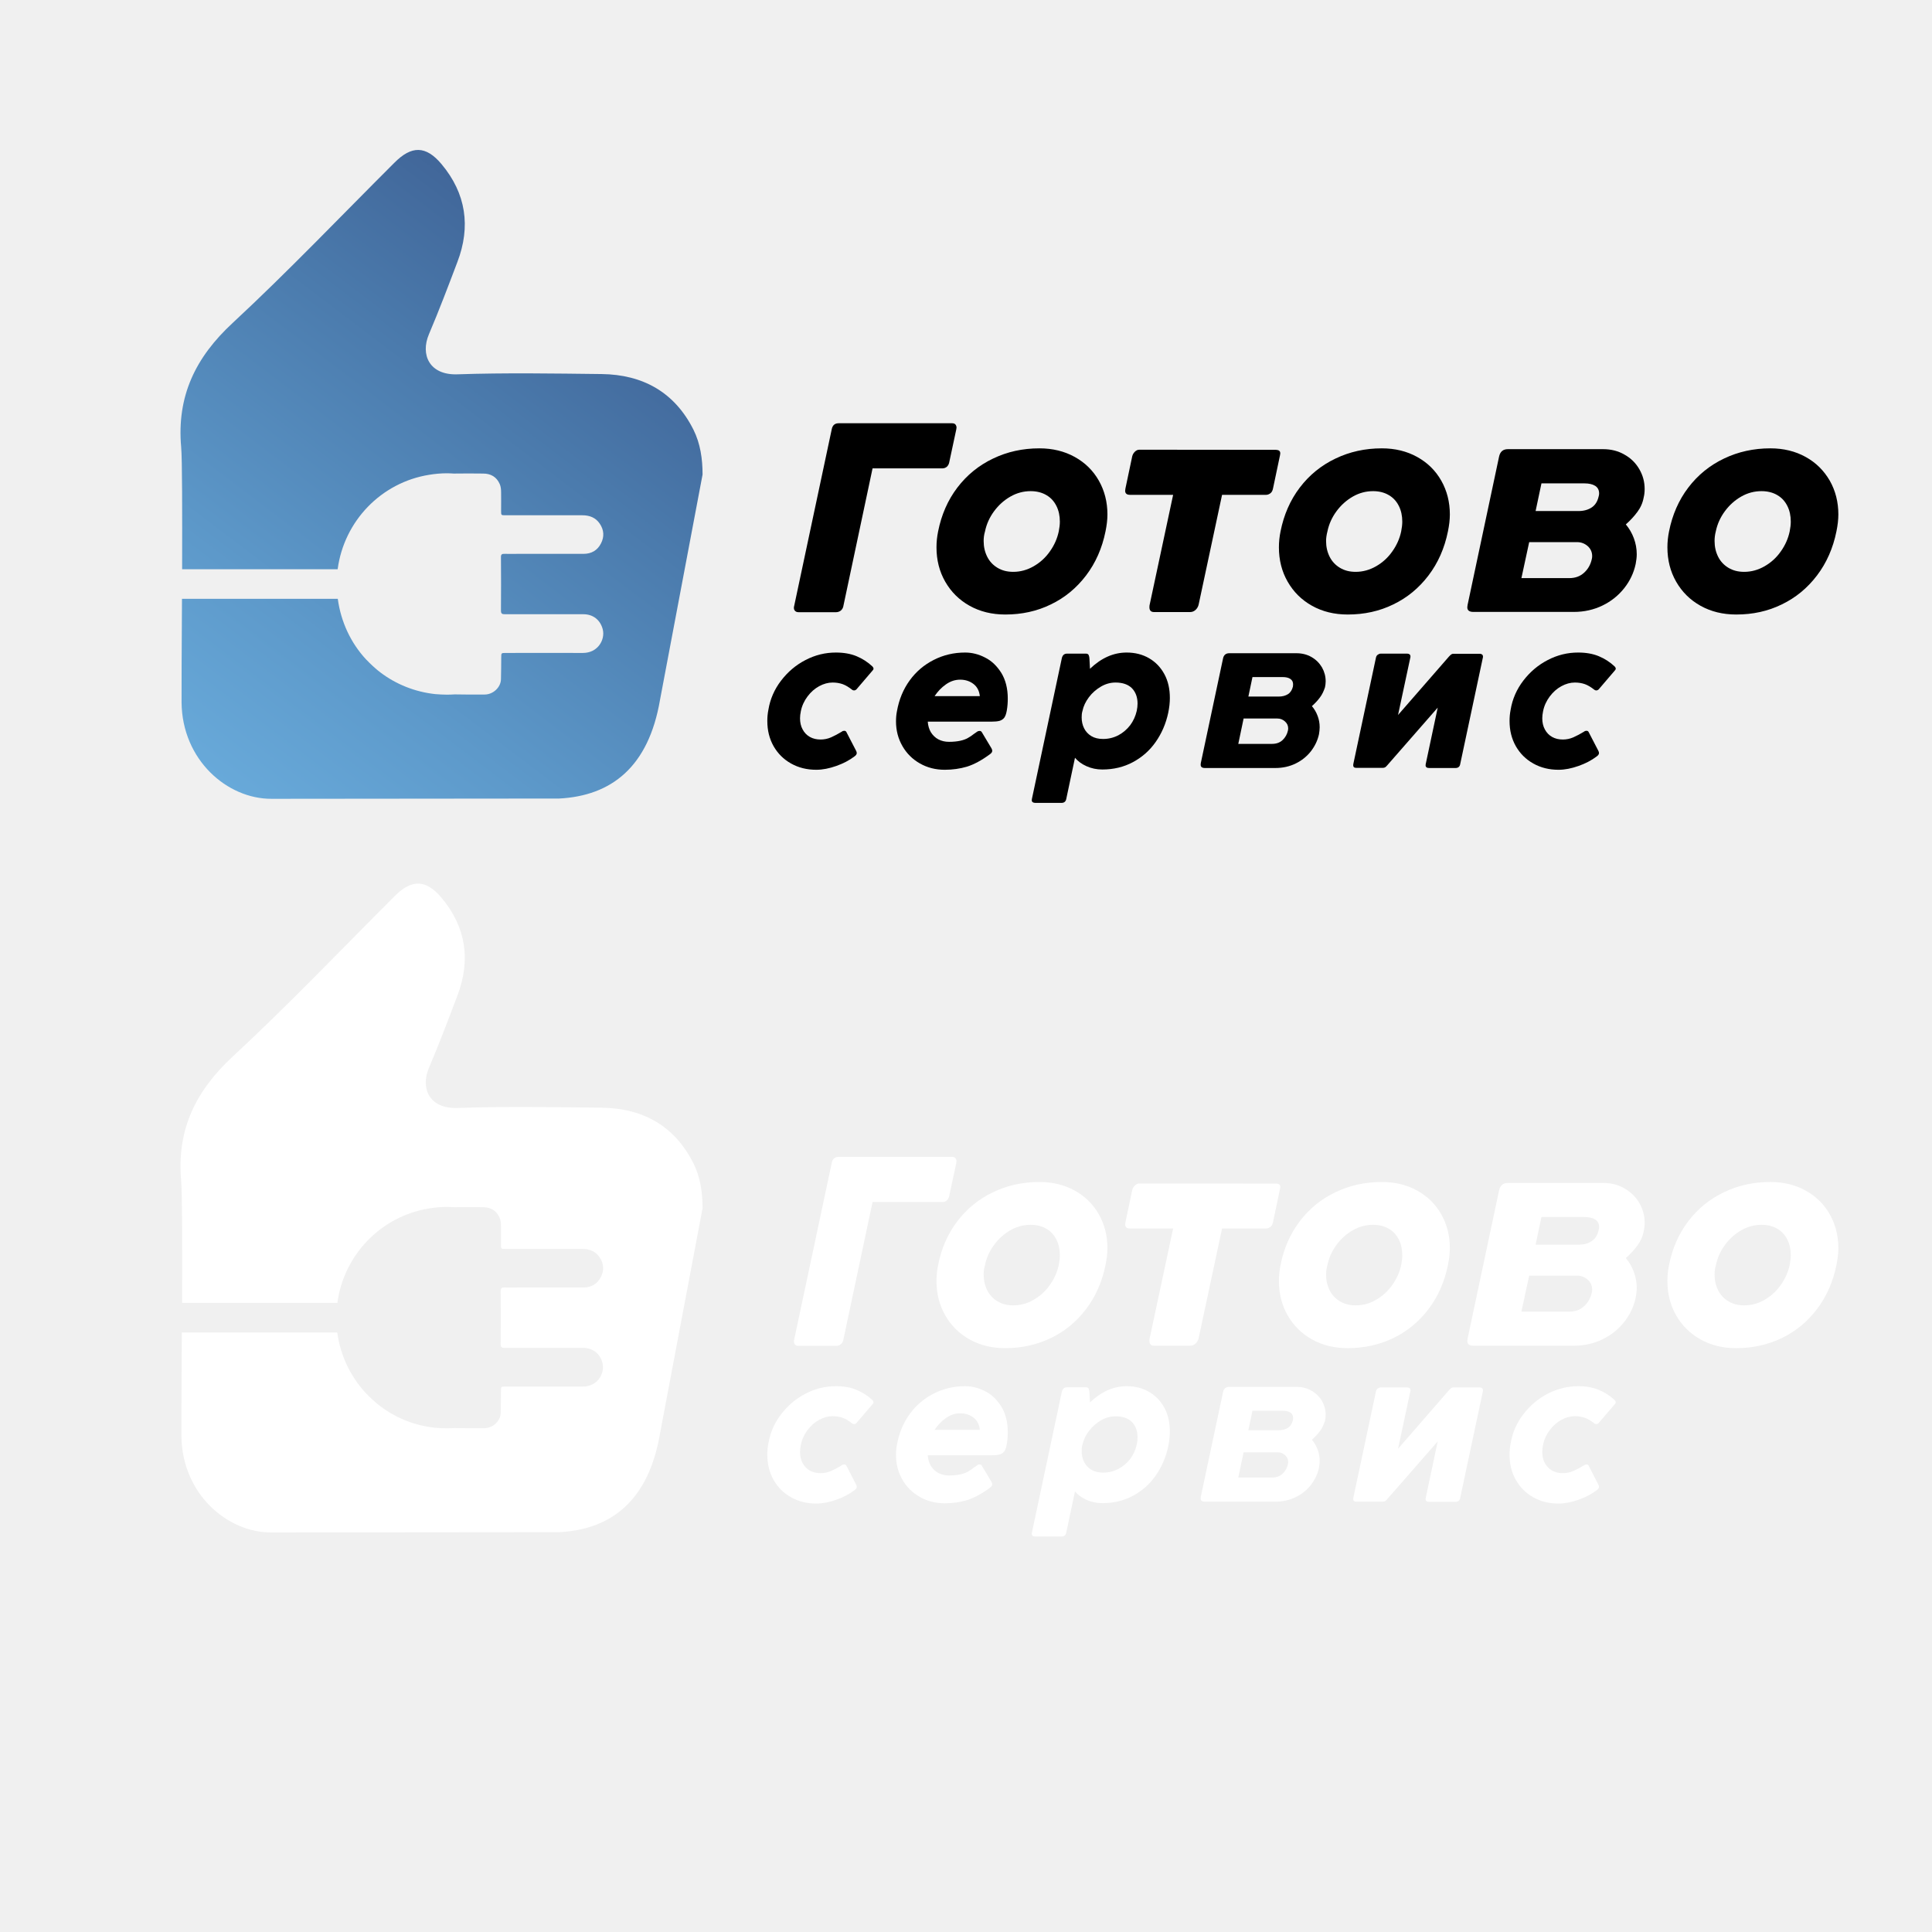
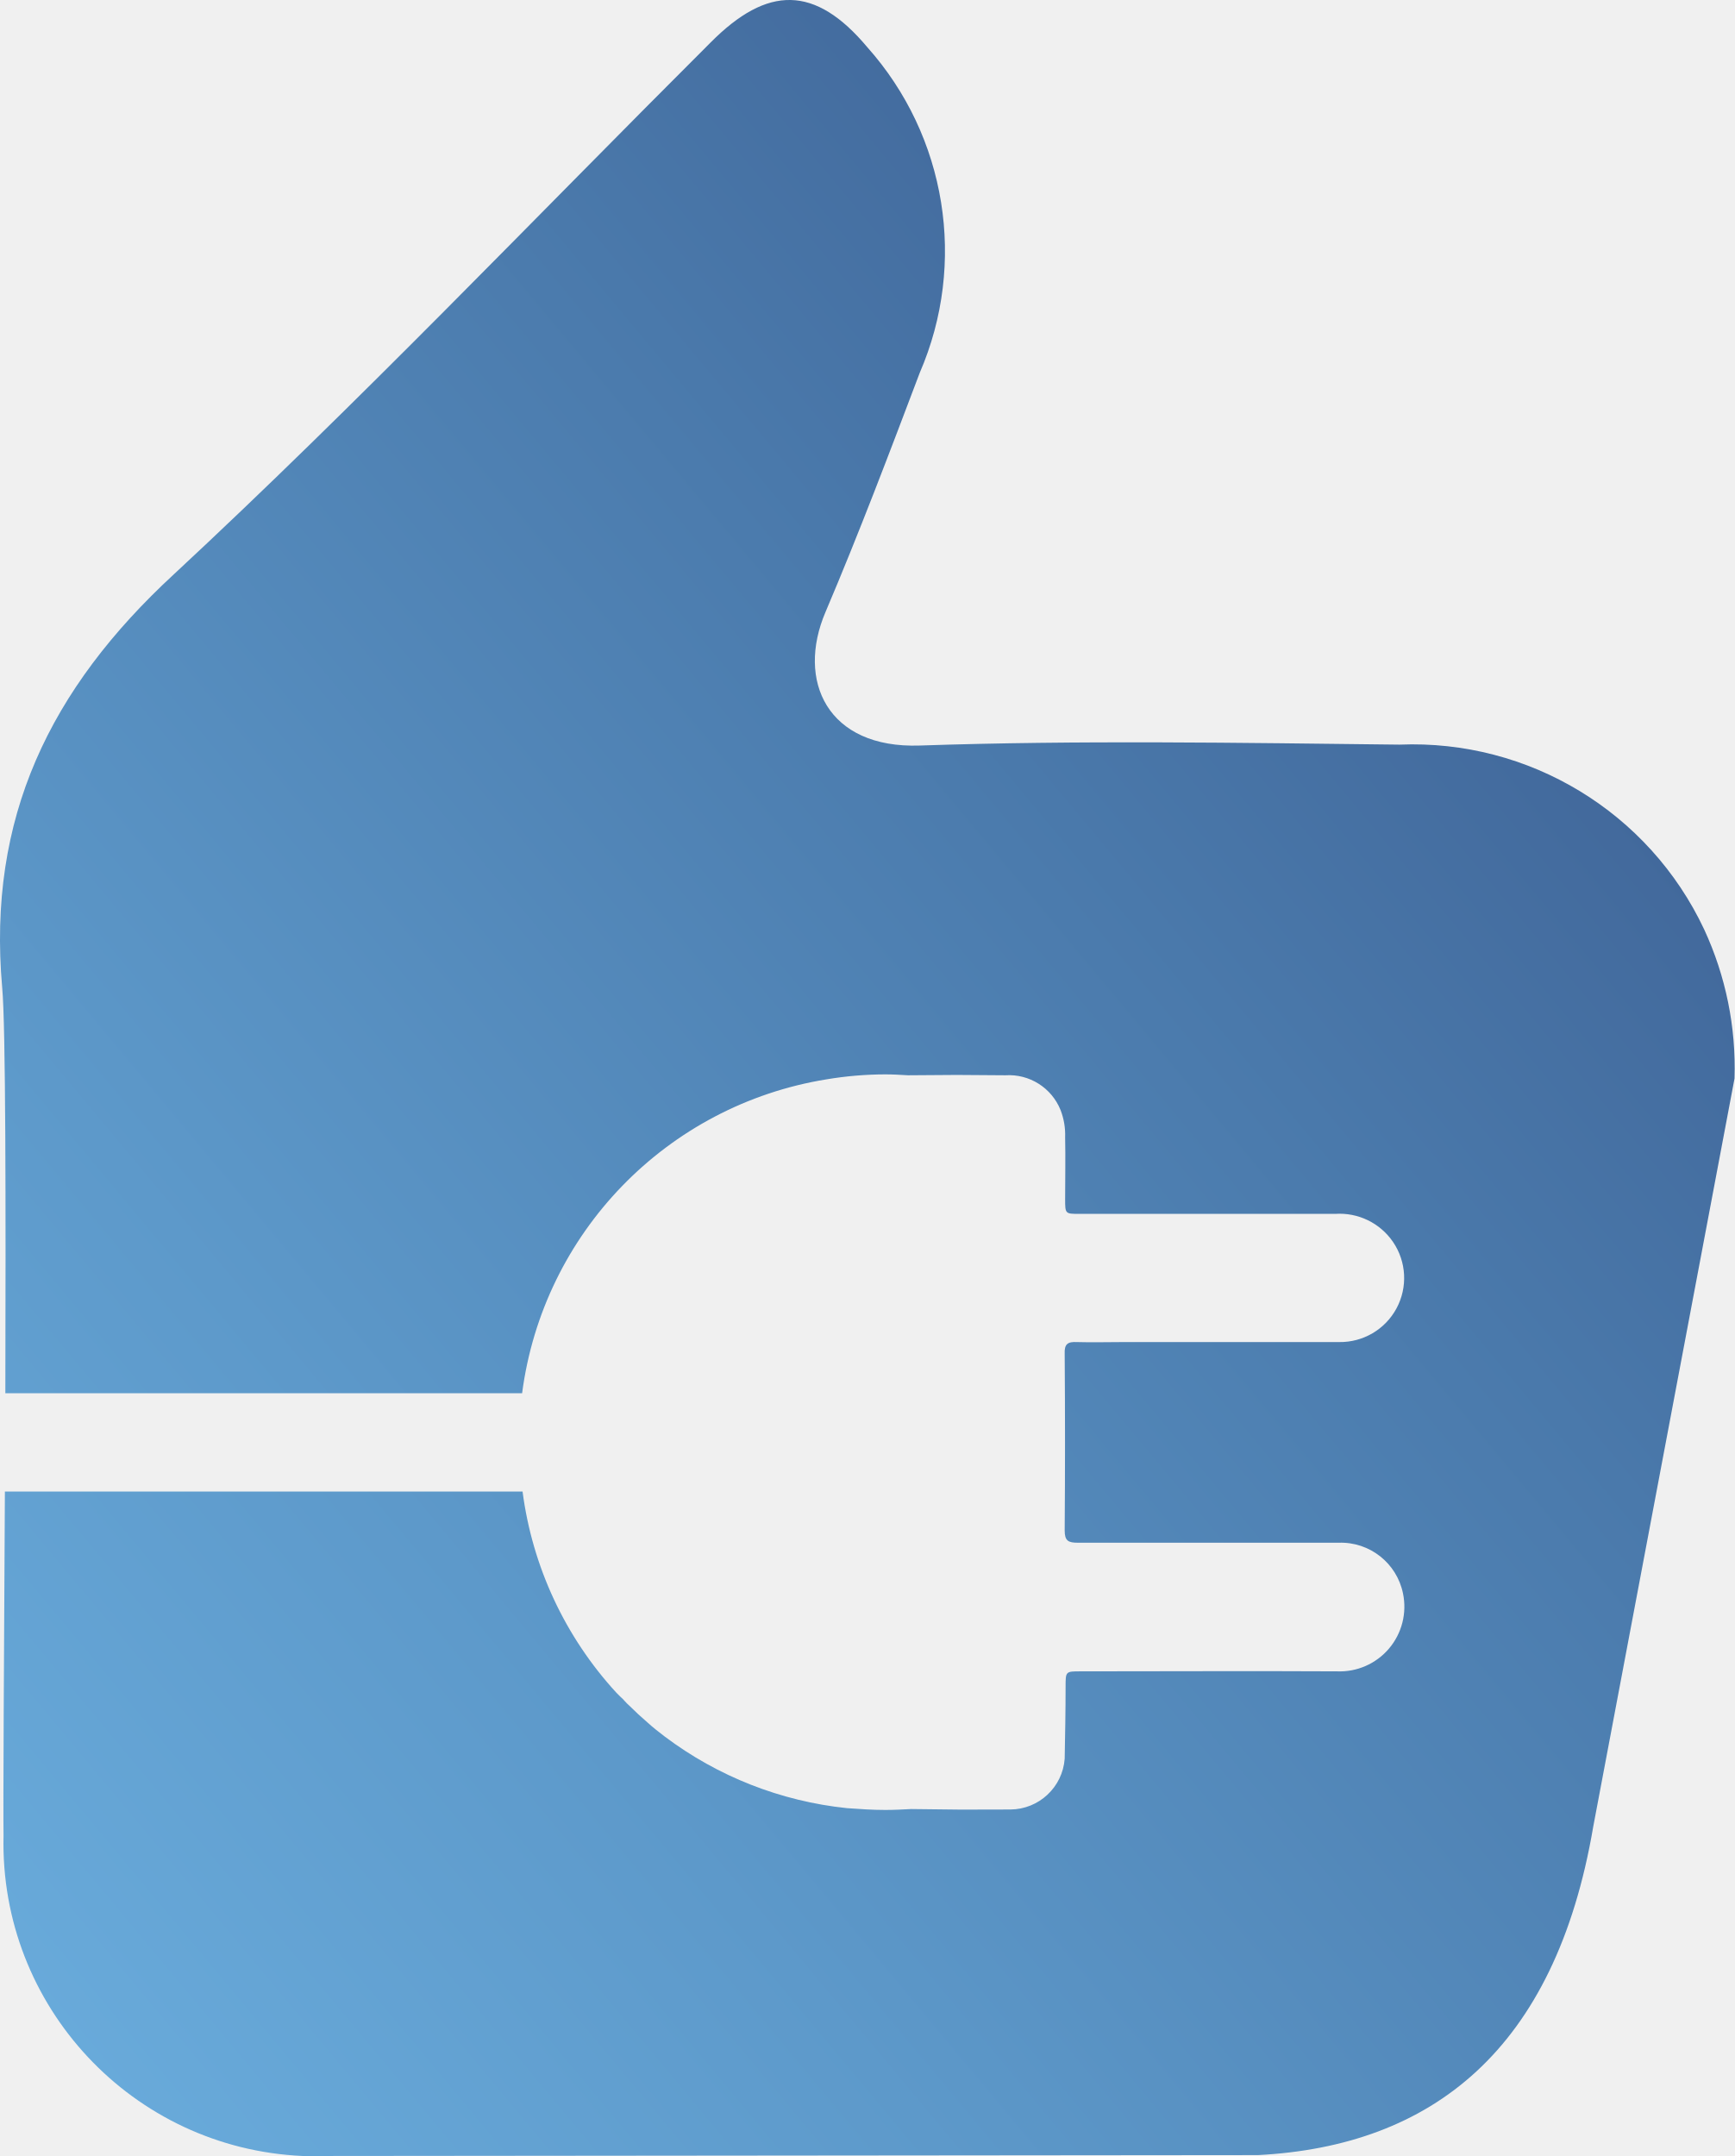
- <svg xmlns="http://www.w3.org/2000/svg" version="1.1" id="Layer_1" x="0px" y="0px" viewBox="0 0 141.73 141.73" style="enable-background:new 0 0 141.73 141.73;" xml:space="preserve">
-   <style type="text/css">
- 	.st0{fill:url(#SVGID_1_);}
- 	.st1{fill:#FFFFFF;}
- </style>
-   <g>
-     <g>
-       <path d="M61.86,44.5c-0.03,0.12-0.09,0.22-0.19,0.3c-0.1,0.07-0.21,0.11-0.33,0.11h-2.76c-0.11,0-0.19-0.03-0.25-0.09    c-0.06-0.06-0.09-0.13-0.09-0.22c0-0.05,0-0.08,0.01-0.1l2.77-13.03c0.06-0.28,0.23-0.42,0.5-0.42h8.32c0.12,0,0.2,0.03,0.25,0.09    c0.05,0.06,0.08,0.14,0.08,0.23c0,0.03-0.01,0.07-0.02,0.14l-0.52,2.43c-0.03,0.13-0.09,0.23-0.18,0.31    c-0.09,0.07-0.2,0.11-0.32,0.11h-5.12L61.86,44.5z" />
-       <path d="M70.23,35.77c0.7-0.92,1.57-1.63,2.62-2.13c1.04-0.5,2.17-0.75,3.4-0.75c0.97,0,1.83,0.21,2.59,0.63    c0.76,0.42,1.35,1,1.77,1.74s0.63,1.57,0.63,2.48c0,0.39-0.05,0.8-0.14,1.24c-0.25,1.24-0.73,2.32-1.43,3.24    c-0.7,0.92-1.56,1.63-2.58,2.12c-1.02,0.5-2.14,0.74-3.34,0.74c-0.98,0-1.85-0.21-2.62-0.64c-0.77-0.43-1.36-1.02-1.79-1.77    s-0.64-1.59-0.64-2.52c0-0.39,0.04-0.78,0.12-1.17C69.06,37.77,69.53,36.69,70.23,35.77z M72.16,39.69c0,0.43,0.09,0.81,0.26,1.15    c0.17,0.34,0.42,0.61,0.75,0.81c0.33,0.2,0.71,0.3,1.16,0.3c0.53,0,1.03-0.14,1.5-0.41c0.47-0.27,0.87-0.63,1.19-1.09    c0.32-0.45,0.54-0.94,0.65-1.47c0.05-0.26,0.08-0.49,0.08-0.71c0-0.43-0.08-0.81-0.25-1.15s-0.41-0.61-0.74-0.8    c-0.32-0.19-0.71-0.29-1.15-0.29c-0.52,0-1.02,0.13-1.49,0.4c-0.47,0.27-0.87,0.63-1.2,1.08c-0.33,0.45-0.55,0.94-0.66,1.47    C72.18,39.25,72.16,39.48,72.16,39.69z" />
-       <path d="M93.92,33.26c0,0.03-0.01,0.07-0.02,0.14l-0.51,2.42c-0.03,0.17-0.1,0.3-0.2,0.37c-0.1,0.07-0.2,0.11-0.3,0.11h-3.24    l-1.71,8.01c-0.03,0.17-0.11,0.31-0.22,0.42c-0.12,0.11-0.25,0.17-0.41,0.17h-2.65c-0.23,0-0.34-0.12-0.34-0.36    c0-0.09,0.01-0.17,0.03-0.23l1.71-8.01h-3.17c-0.23,0-0.35-0.1-0.35-0.3c0-0.03,0.01-0.08,0.02-0.16l0.5-2.37    c0.03-0.12,0.09-0.23,0.19-0.33c0.1-0.1,0.21-0.15,0.33-0.15l10.04,0.01C93.82,33.01,93.92,33.09,93.92,33.26z" />
-       <path d="M95.35,35.77c0.7-0.92,1.57-1.63,2.62-2.13c1.04-0.5,2.17-0.75,3.4-0.75c0.97,0,1.83,0.21,2.59,0.63    c0.76,0.42,1.35,1,1.77,1.74s0.63,1.57,0.63,2.48c0,0.39-0.05,0.8-0.14,1.24c-0.25,1.24-0.73,2.32-1.43,3.24    c-0.7,0.92-1.56,1.63-2.58,2.12c-1.02,0.5-2.14,0.74-3.34,0.74c-0.98,0-1.85-0.21-2.62-0.64c-0.77-0.43-1.36-1.02-1.79-1.77    s-0.64-1.59-0.64-2.52c0-0.39,0.04-0.78,0.12-1.17C94.18,37.77,94.65,36.69,95.35,35.77z M97.28,39.69c0,0.43,0.09,0.81,0.26,1.15    c0.17,0.34,0.42,0.61,0.75,0.81c0.33,0.2,0.71,0.3,1.16,0.3c0.53,0,1.03-0.14,1.5-0.41c0.47-0.27,0.87-0.63,1.19-1.09    c0.32-0.45,0.54-0.94,0.65-1.47c0.05-0.26,0.08-0.49,0.08-0.71c0-0.43-0.08-0.81-0.25-1.15s-0.41-0.61-0.74-0.8    c-0.32-0.19-0.71-0.29-1.15-0.29c-0.52,0-1.02,0.13-1.49,0.4c-0.47,0.27-0.87,0.63-1.2,1.08c-0.33,0.45-0.55,0.94-0.66,1.47    C97.31,39.25,97.28,39.48,97.28,39.69z" />
-       <path d="M120.12,37.55c-0.23,0.31-0.51,0.62-0.85,0.92c0.25,0.3,0.45,0.64,0.59,1.02c0.14,0.38,0.21,0.77,0.21,1.17    c0,0.22-0.03,0.46-0.08,0.72c-0.14,0.65-0.42,1.24-0.84,1.77c-0.42,0.53-0.95,0.96-1.59,1.27c-0.64,0.31-1.34,0.47-2.11,0.47    h-7.36c-0.3,0-0.45-0.11-0.45-0.34c0-0.03,0.01-0.09,0.02-0.17l2.31-10.88c0.08-0.37,0.29-0.55,0.65-0.55h6.98    c0.58,0,1.11,0.13,1.57,0.4c0.47,0.26,0.83,0.62,1.09,1.07c0.26,0.45,0.39,0.93,0.39,1.45c0,0.21-0.02,0.42-0.07,0.62    C120.51,36.89,120.35,37.24,120.12,37.55z M111.61,42.41h3.51c0.44,0,0.8-0.13,1.09-0.4c0.29-0.26,0.47-0.59,0.56-0.98    c0.02-0.08,0.03-0.15,0.03-0.23c0-0.3-0.11-0.54-0.33-0.74c-0.22-0.19-0.48-0.29-0.78-0.29h-3.51L111.61,42.41z M117.31,36.2    c0-0.25-0.1-0.44-0.29-0.56c-0.19-0.12-0.46-0.18-0.79-0.18h-3.15l-0.43,2.03h3.14c0.39,0,0.71-0.09,0.97-0.26    c0.26-0.17,0.43-0.44,0.51-0.79C117.3,36.35,117.31,36.27,117.31,36.2z" />
-       <path d="M123.85,35.77c0.7-0.92,1.57-1.63,2.62-2.13c1.04-0.5,2.18-0.75,3.4-0.75c0.97,0,1.83,0.21,2.59,0.63    c0.76,0.42,1.34,1,1.77,1.74c0.42,0.74,0.63,1.57,0.63,2.48c0,0.39-0.05,0.8-0.14,1.24c-0.25,1.24-0.73,2.32-1.43,3.24    c-0.7,0.92-1.56,1.63-2.58,2.12c-1.02,0.5-2.13,0.74-3.34,0.74c-0.98,0-1.85-0.21-2.62-0.64c-0.77-0.43-1.36-1.02-1.79-1.77    s-0.64-1.59-0.64-2.52c0-0.39,0.04-0.78,0.12-1.17C122.68,37.77,123.15,36.69,123.85,35.77z M125.78,39.69    c0,0.43,0.09,0.81,0.26,1.15c0.17,0.34,0.42,0.61,0.75,0.81s0.71,0.3,1.16,0.3c0.53,0,1.03-0.14,1.5-0.41    c0.47-0.27,0.87-0.63,1.19-1.09c0.32-0.45,0.54-0.94,0.65-1.47c0.05-0.26,0.08-0.49,0.08-0.71c0-0.43-0.08-0.81-0.25-1.15    c-0.17-0.34-0.41-0.61-0.74-0.8c-0.32-0.19-0.71-0.29-1.16-0.29c-0.52,0-1.02,0.13-1.49,0.4c-0.47,0.27-0.87,0.63-1.2,1.08    c-0.33,0.45-0.55,0.94-0.66,1.47C125.8,39.25,125.78,39.48,125.78,39.69z" />
-     </g>
-     <g>
-       <path d="M61.93,53.61c0.08,0,0.13,0.03,0.16,0.09l0.72,1.39c0.03,0.06,0.04,0.11,0.04,0.16c0,0.08-0.06,0.17-0.18,0.25    c-0.37,0.28-0.81,0.51-1.32,0.69c-0.51,0.18-1,0.28-1.47,0.28c-0.68,0-1.3-0.15-1.85-0.46c-0.55-0.31-0.97-0.73-1.28-1.27    c-0.31-0.55-0.46-1.16-0.46-1.85c0-0.26,0.02-0.53,0.08-0.83c0.13-0.78,0.44-1.49,0.93-2.13c0.49-0.64,1.09-1.15,1.79-1.51    c0.71-0.37,1.45-0.55,2.23-0.55c0.58,0,1.09,0.09,1.52,0.27c0.43,0.18,0.82,0.43,1.16,0.75c0.05,0.05,0.08,0.11,0.08,0.16    c0,0.05-0.02,0.09-0.07,0.14l-1.18,1.38c-0.05,0.05-0.12,0.08-0.18,0.08c-0.05,0-0.1-0.02-0.14-0.05    c-0.24-0.19-0.47-0.33-0.69-0.41c-0.23-0.08-0.47-0.12-0.74-0.12c-0.33,0-0.66,0.09-0.99,0.27c-0.33,0.18-0.61,0.43-0.85,0.75    c-0.24,0.32-0.41,0.68-0.49,1.08c-0.04,0.19-0.06,0.37-0.06,0.52c0,0.31,0.06,0.58,0.19,0.82c0.13,0.24,0.3,0.42,0.53,0.55    c0.23,0.13,0.49,0.19,0.79,0.19c0.26,0,0.52-0.05,0.77-0.16c0.25-0.11,0.51-0.25,0.79-0.42C61.8,53.63,61.87,53.61,61.93,53.61z" />
-       <path d="M71.86,53.62c0.08,0,0.13,0.03,0.17,0.1l0.7,1.17c0.04,0.07,0.06,0.13,0.06,0.19c0,0.09-0.06,0.17-0.17,0.25    c-0.61,0.45-1.17,0.75-1.68,0.91c-0.51,0.15-1.05,0.23-1.63,0.23c-0.67,0-1.27-0.15-1.82-0.46c-0.55-0.31-0.98-0.74-1.29-1.28    c-0.31-0.54-0.47-1.14-0.47-1.81c0-0.26,0.02-0.5,0.07-0.75c0.15-0.85,0.46-1.6,0.93-2.25c0.47-0.65,1.06-1.15,1.77-1.51    c0.71-0.36,1.47-0.54,2.3-0.54c0.5,0,0.99,0.12,1.47,0.37c0.48,0.24,0.87,0.62,1.19,1.13c0.31,0.51,0.47,1.14,0.47,1.88    c0,0.28-0.02,0.57-0.07,0.86c-0.04,0.24-0.1,0.41-0.18,0.53c-0.09,0.12-0.2,0.19-0.35,0.24c-0.15,0.04-0.35,0.06-0.61,0.06h-4.66    c0.02,0.3,0.1,0.56,0.23,0.78c0.14,0.22,0.32,0.4,0.55,0.52c0.23,0.12,0.49,0.18,0.78,0.18c0.32,0,0.6-0.03,0.83-0.08    c0.23-0.05,0.41-0.12,0.55-0.2c0.14-0.08,0.3-0.18,0.46-0.31c0.1-0.07,0.18-0.13,0.23-0.16C71.73,53.64,71.79,53.62,71.86,53.62z     M69.4,50.2c-0.33,0.23-0.61,0.52-0.84,0.87h3.32c-0.04-0.38-0.19-0.68-0.46-0.89c-0.27-0.21-0.6-0.32-0.98-0.32    C70.07,49.86,69.73,49.97,69.4,50.2z" />
-       <path d="M78.28,47.95h1.39c0.1,0,0.17,0.04,0.2,0.12c0.03,0.08,0.05,0.16,0.05,0.25c0,0.09,0.01,0.15,0.01,0.18l0.03,0.56    c0.83-0.79,1.72-1.19,2.69-1.19c0.62,0,1.17,0.14,1.65,0.42c0.48,0.28,0.85,0.67,1.12,1.17c0.27,0.5,0.4,1.08,0.4,1.74    c0,0.35-0.04,0.71-0.12,1.09c-0.17,0.8-0.48,1.51-0.92,2.14c-0.44,0.63-1,1.12-1.67,1.48c-0.67,0.36-1.42,0.54-2.25,0.54    c-0.41,0-0.79-0.08-1.15-0.24c-0.36-0.16-0.64-0.37-0.85-0.62l-0.64,3.02c-0.04,0.2-0.16,0.29-0.36,0.29h-1.91    c-0.08,0-0.15-0.02-0.19-0.05c-0.05-0.03-0.07-0.09-0.07-0.15c0-0.01,0-0.04,0.01-0.09l2.2-10.35    C77.96,48.05,78.08,47.95,78.28,47.95z M79.35,52.63c0,0.29,0.06,0.56,0.18,0.8c0.12,0.24,0.3,0.43,0.53,0.57    c0.23,0.14,0.52,0.21,0.86,0.21c0.4,0,0.77-0.09,1.12-0.27c0.34-0.18,0.63-0.43,0.87-0.74c0.23-0.31,0.39-0.66,0.48-1.05    c0.04-0.19,0.06-0.37,0.06-0.54c0-0.46-0.14-0.84-0.41-1.12c-0.28-0.28-0.68-0.42-1.21-0.42c-0.37,0-0.73,0.1-1.07,0.3    c-0.34,0.2-0.64,0.46-0.88,0.78s-0.4,0.66-0.47,1C79.36,52.31,79.35,52.46,79.35,52.63z" />
-       <path d="M96.84,51.15c-0.16,0.22-0.36,0.44-0.6,0.65c0.18,0.21,0.32,0.45,0.42,0.72c0.1,0.26,0.15,0.54,0.15,0.83    c0,0.15-0.02,0.32-0.05,0.51c-0.1,0.46-0.3,0.87-0.59,1.25c-0.3,0.38-0.67,0.68-1.12,0.9c-0.45,0.22-0.95,0.33-1.48,0.33h-5.18    c-0.21,0-0.31-0.08-0.31-0.24c0-0.02,0-0.06,0.01-0.12l1.63-7.67c0.05-0.26,0.21-0.39,0.46-0.39h4.92c0.41,0,0.78,0.09,1.11,0.28    c0.33,0.19,0.58,0.44,0.77,0.76c0.18,0.32,0.27,0.66,0.27,1.02c0,0.15-0.02,0.3-0.05,0.44C97.11,50.69,97,50.94,96.84,51.15z     M90.84,54.57h2.48c0.31,0,0.57-0.09,0.77-0.28c0.2-0.19,0.33-0.42,0.39-0.69c0.01-0.06,0.02-0.11,0.02-0.16    c0-0.21-0.08-0.38-0.24-0.52c-0.16-0.14-0.34-0.21-0.55-0.21h-2.48L90.84,54.57z M94.86,50.2c0-0.18-0.07-0.31-0.21-0.4    c-0.14-0.09-0.32-0.13-0.55-0.13h-2.22l-0.3,1.43h2.22c0.27,0,0.5-0.06,0.69-0.18c0.18-0.12,0.3-0.31,0.36-0.56    C94.85,50.3,94.86,50.25,94.86,50.2z" />
-       <path d="M106.29,48.17c0.07-0.08,0.13-0.13,0.17-0.16c0.05-0.03,0.09-0.05,0.14-0.05h1.96c0.06,0,0.12,0.02,0.16,0.05    c0.05,0.04,0.07,0.09,0.07,0.16c0,0.03,0,0.06-0.01,0.08l-1.66,7.8c-0.03,0.19-0.15,0.29-0.34,0.29h-1.95    c-0.16,0-0.25-0.07-0.25-0.2c0-0.01,0-0.04,0.01-0.09l0.88-4.14l-3.7,4.23c-0.07,0.08-0.12,0.13-0.16,0.15    c-0.04,0.02-0.1,0.04-0.17,0.04H99.5c-0.15,0-0.23-0.06-0.23-0.19c0-0.02,0-0.05,0.01-0.1l1.66-7.8c0.02-0.09,0.06-0.16,0.13-0.21    c0.07-0.05,0.14-0.08,0.22-0.08h1.95c0.06,0,0.12,0.02,0.16,0.05c0.05,0.04,0.07,0.09,0.07,0.16c0,0.03,0,0.06-0.01,0.08    l-0.9,4.21L106.29,48.17z" />
-       <path d="M116.38,53.61c0.08,0,0.13,0.03,0.16,0.09l0.72,1.39c0.03,0.06,0.04,0.11,0.04,0.16c0,0.08-0.06,0.17-0.18,0.25    c-0.37,0.28-0.81,0.51-1.32,0.69c-0.51,0.18-1,0.28-1.47,0.28c-0.68,0-1.3-0.15-1.85-0.46c-0.55-0.31-0.97-0.73-1.28-1.27    c-0.31-0.55-0.46-1.16-0.46-1.85c0-0.26,0.02-0.53,0.08-0.83c0.13-0.78,0.44-1.49,0.93-2.13c0.49-0.64,1.09-1.15,1.79-1.51    c0.71-0.37,1.45-0.55,2.23-0.55c0.58,0,1.09,0.09,1.52,0.27c0.43,0.18,0.82,0.43,1.16,0.75c0.05,0.05,0.08,0.11,0.08,0.16    c0,0.05-0.02,0.09-0.07,0.14l-1.18,1.38c-0.05,0.05-0.12,0.08-0.18,0.08c-0.05,0-0.1-0.02-0.14-0.05    c-0.24-0.19-0.47-0.33-0.69-0.41c-0.23-0.08-0.47-0.12-0.74-0.12c-0.33,0-0.66,0.09-0.99,0.27c-0.33,0.18-0.61,0.43-0.85,0.75    c-0.24,0.32-0.41,0.68-0.49,1.08c-0.04,0.19-0.06,0.37-0.06,0.52c0,0.31,0.06,0.58,0.19,0.82c0.13,0.24,0.3,0.42,0.53,0.55    c0.23,0.13,0.49,0.19,0.79,0.19c0.26,0,0.52-0.05,0.77-0.16c0.25-0.11,0.51-0.25,0.79-0.42    C116.25,53.63,116.31,53.61,116.38,53.61z" />
-     </g>
-     <linearGradient id="SVGID_1_" gradientUnits="userSpaceOnUse" x1="62.601" y1="-0.903" x2="8.398" y2="70.464">
-       <stop offset="0.205" style="stop-color:#39568A" />
-       <stop offset="0.447" style="stop-color:#4A79AB" />
-       <stop offset="0.686" style="stop-color:#5D99CA" />
-       <stop offset="0.875" style="stop-color:#6BAEDE" />
-       <stop offset="0.989" style="stop-color:#71B6E5" />
+ <svg xmlns="http://www.w3.org/2000/svg" width="38.302" height="47.6" viewBox="0 0 38.302 47.6">
+   <defs>
+     <linearGradient id="linear-gradient" x1="1.289" y1="-0.25" x2="-0.126" y2="1.249" gradientUnits="objectBoundingBox">
+       <stop offset="0.205" stop-color="#39568a" />
+       <stop offset="0.447" stop-color="#4a79ab" />
+       <stop offset="0.687" stop-color="#5d99ca" />
+       <stop offset="0.875" stop-color="#6baede" />
+       <stop offset="0.988" stop-color="#71b6e5" />
    </linearGradient>
-     <path class="st0" d="M50.87,31.52c-1.38-2.75-3.71-4.04-6.73-4.08c-3.53-0.04-7.06-0.1-10.59,0.02c-2.04,0.07-2.73-1.43-2.08-2.95   c0.74-1.74,1.41-3.51,2.08-5.28c1-2.61,0.64-5.04-1.16-7.19c-1.15-1.37-2.2-1.37-3.46-0.1c-3.94,3.93-7.78,7.96-11.85,11.74   c-2.74,2.53-4.12,5.38-3.79,9.12c0.08,0.86,0.08,4.86,0.07,8.96h11.41c0.47-3.54,3.2-6.37,6.72-6.93c0.42-0.07,0.86-0.11,1.3-0.11   c0.17,0,0.33,0.01,0.5,0.02c1.57-0.01,0.59-0.01,2.15,0c0.56,0,0.99,0.24,1.22,0.77c0.08,0.18,0.1,0.4,0.1,0.6   c0.01,0.45,0,0.9,0,1.36c0,0.33,0,0.33,0.32,0.33c1.88,0,3.76,0,5.64,0c0.53,0,0.98,0.17,1.28,0.62c0.31,0.46,0.34,0.95,0.09,1.44   c-0.26,0.52-0.71,0.77-1.28,0.77c-1.56,0-3.12,0-4.69,0c-0.03,0-0.05,0-0.08,0c-0.34,0-0.68,0.01-1.02,0   c-0.2-0.01-0.28,0.04-0.27,0.26c0.01,1.3,0.01,2.6,0,3.9c0,0.23,0.08,0.27,0.29,0.27c0.33,0,0.67,0,1,0c1.59,0,3.17,0,4.76,0   c0.72,0,1.25,0.43,1.42,1.12c0.18,0.74-0.35,1.72-1.46,1.72c-1.89-0.01-3.78,0-5.66,0c-0.33,0-0.33,0-0.33,0.34   c0,0.53-0.01,1.06-0.02,1.59c-0.01,0.58-0.56,1.12-1.2,1.12c-1.58,0-0.61,0.01-2.19-0.01c-0.19,0.01-0.38,0.02-0.57,0.02   c-0.29,0-0.57-0.02-0.85-0.04c-1.5-0.16-2.88-0.72-4.02-1.58c-0.13-0.1-0.26-0.2-0.38-0.31c-0.14-0.12-0.27-0.24-0.4-0.37   c-0.04-0.04-0.08-0.07-0.11-0.11c-0.03-0.03-0.05-0.06-0.08-0.08c-0.03-0.03-0.07-0.07-0.1-0.1c-1.11-1.2-1.84-2.74-2.07-4.44   H13.35c-0.02,3.64-0.04,6.93-0.03,7.6c0.04,4.21,3.34,7.09,6.61,7.07l21.09-0.02c3.83-0.2,6.56-2.31,7.4-7.25l3.12-16.52   C51.54,33.67,51.38,32.54,50.87,31.52z" />
-   </g>
-   <g>
-     <g>
-       <path class="st1" d="M61.86,98.32c-0.03,0.12-0.09,0.22-0.19,0.3c-0.1,0.08-0.21,0.11-0.33,0.11h-2.76    c-0.11,0-0.19-0.03-0.25-0.09c-0.06-0.06-0.09-0.13-0.09-0.22c0-0.05,0-0.08,0.01-0.1l2.77-13.03c0.06-0.28,0.23-0.42,0.5-0.42    h8.32c0.12,0,0.2,0.03,0.25,0.09c0.05,0.06,0.08,0.14,0.08,0.23c0,0.03-0.01,0.07-0.02,0.14l-0.52,2.43    c-0.03,0.13-0.09,0.23-0.18,0.31c-0.09,0.08-0.2,0.11-0.32,0.11h-5.12L61.86,98.32z" />
-       <path class="st1" d="M70.23,89.59c0.7-0.92,1.57-1.63,2.62-2.13c1.04-0.5,2.17-0.75,3.4-0.75c0.97,0,1.83,0.21,2.59,0.63    c0.76,0.42,1.35,1,1.77,1.74c0.42,0.74,0.63,1.57,0.63,2.48c0,0.39-0.05,0.8-0.14,1.24c-0.25,1.24-0.73,2.32-1.43,3.24    c-0.7,0.92-1.56,1.63-2.58,2.12c-1.02,0.49-2.14,0.74-3.34,0.74c-0.98,0-1.85-0.21-2.62-0.64s-1.36-1.02-1.79-1.77    c-0.43-0.75-0.64-1.59-0.64-2.52c0-0.39,0.04-0.78,0.12-1.17C69.06,91.58,69.53,90.51,70.23,89.59z M72.16,93.5    c0,0.43,0.09,0.81,0.26,1.15c0.17,0.34,0.42,0.61,0.75,0.81c0.33,0.2,0.71,0.3,1.16,0.3c0.53,0,1.03-0.13,1.5-0.41    c0.47-0.27,0.87-0.63,1.19-1.09c0.32-0.45,0.54-0.94,0.65-1.46c0.05-0.26,0.08-0.5,0.08-0.71c0-0.43-0.08-0.81-0.25-1.15    c-0.17-0.34-0.41-0.61-0.74-0.8c-0.32-0.19-0.71-0.29-1.15-0.29c-0.52,0-1.02,0.13-1.49,0.4c-0.47,0.27-0.87,0.63-1.2,1.08    c-0.33,0.45-0.55,0.94-0.66,1.47C72.18,93.06,72.16,93.3,72.16,93.5z" />
-       <path class="st1" d="M93.92,87.08c0,0.03-0.01,0.07-0.02,0.14l-0.51,2.42c-0.03,0.17-0.1,0.3-0.2,0.37    c-0.1,0.07-0.2,0.11-0.3,0.11h-3.24l-1.71,8.01c-0.03,0.17-0.11,0.31-0.22,0.42c-0.12,0.11-0.25,0.17-0.41,0.17h-2.65    c-0.23,0-0.34-0.12-0.34-0.36c0-0.09,0.01-0.17,0.03-0.23l1.71-8.01h-3.17c-0.23,0-0.35-0.1-0.35-0.3c0-0.03,0.01-0.08,0.02-0.15    l0.5-2.37c0.03-0.12,0.09-0.23,0.19-0.33c0.1-0.1,0.21-0.15,0.33-0.15l10.04,0.01C93.82,86.83,93.92,86.91,93.92,87.08z" />
-       <path class="st1" d="M95.35,89.59c0.7-0.92,1.57-1.63,2.62-2.13c1.04-0.5,2.17-0.75,3.4-0.75c0.97,0,1.83,0.21,2.59,0.63    c0.76,0.42,1.35,1,1.77,1.74c0.42,0.74,0.63,1.57,0.63,2.48c0,0.39-0.05,0.8-0.14,1.24c-0.25,1.24-0.73,2.32-1.43,3.24    c-0.7,0.92-1.56,1.63-2.58,2.12c-1.02,0.49-2.14,0.74-3.34,0.74c-0.98,0-1.85-0.21-2.62-0.64s-1.36-1.02-1.79-1.77    c-0.43-0.75-0.64-1.59-0.64-2.52c0-0.39,0.04-0.78,0.12-1.17C94.18,91.58,94.65,90.51,95.35,89.59z M97.28,93.5    c0,0.43,0.09,0.81,0.26,1.15c0.17,0.34,0.42,0.61,0.75,0.81c0.33,0.2,0.71,0.3,1.16,0.3c0.53,0,1.03-0.13,1.5-0.41    c0.47-0.27,0.87-0.63,1.19-1.09c0.32-0.45,0.54-0.94,0.65-1.46c0.05-0.26,0.08-0.5,0.08-0.71c0-0.43-0.08-0.81-0.25-1.15    c-0.17-0.34-0.41-0.61-0.74-0.8c-0.32-0.19-0.71-0.29-1.15-0.29c-0.52,0-1.02,0.13-1.49,0.4c-0.47,0.27-0.87,0.63-1.2,1.08    c-0.33,0.45-0.55,0.94-0.66,1.47C97.31,93.06,97.28,93.3,97.28,93.5z" />
-       <path class="st1" d="M120.12,91.37c-0.23,0.31-0.51,0.62-0.85,0.92c0.25,0.3,0.45,0.64,0.59,1.02c0.14,0.38,0.21,0.77,0.21,1.18    c0,0.22-0.03,0.46-0.08,0.72c-0.14,0.65-0.42,1.24-0.84,1.77c-0.42,0.53-0.95,0.96-1.59,1.27c-0.64,0.31-1.34,0.47-2.11,0.47    h-7.36c-0.3,0-0.45-0.11-0.45-0.34c0-0.03,0.01-0.09,0.02-0.17l2.31-10.88c0.08-0.37,0.29-0.55,0.65-0.55h6.98    c0.58,0,1.11,0.13,1.57,0.4s0.83,0.62,1.09,1.07c0.26,0.45,0.39,0.93,0.39,1.45c0,0.21-0.02,0.42-0.07,0.62    C120.51,90.71,120.35,91.06,120.12,91.37z M111.61,96.22h3.51c0.44,0,0.8-0.13,1.09-0.4c0.29-0.27,0.47-0.59,0.56-0.98    c0.02-0.08,0.03-0.15,0.03-0.23c0-0.3-0.11-0.54-0.33-0.74c-0.22-0.19-0.48-0.29-0.78-0.29h-3.51L111.61,96.22z M117.31,90.02    c0-0.25-0.1-0.44-0.29-0.56c-0.19-0.12-0.46-0.18-0.79-0.18h-3.15l-0.43,2.03h3.14c0.39,0,0.71-0.08,0.97-0.26    c0.26-0.17,0.43-0.43,0.51-0.79C117.3,90.16,117.31,90.08,117.31,90.02z" />
-       <path class="st1" d="M123.85,89.59c0.7-0.92,1.57-1.63,2.62-2.13c1.04-0.5,2.17-0.75,3.4-0.75c0.97,0,1.83,0.21,2.59,0.63    c0.76,0.42,1.35,1,1.77,1.74c0.42,0.74,0.63,1.57,0.63,2.48c0,0.39-0.05,0.8-0.14,1.24c-0.25,1.24-0.73,2.32-1.43,3.24    c-0.7,0.92-1.56,1.63-2.58,2.12c-1.02,0.49-2.14,0.74-3.34,0.74c-0.98,0-1.85-0.21-2.62-0.64s-1.36-1.02-1.79-1.77    c-0.43-0.75-0.64-1.59-0.64-2.52c0-0.39,0.04-0.78,0.12-1.17C122.68,91.58,123.15,90.51,123.85,89.59z M125.78,93.5    c0,0.43,0.09,0.81,0.26,1.15c0.17,0.34,0.42,0.61,0.75,0.81c0.33,0.2,0.71,0.3,1.16,0.3c0.53,0,1.03-0.13,1.5-0.41    c0.47-0.27,0.87-0.63,1.19-1.09s0.54-0.94,0.65-1.46c0.05-0.26,0.08-0.5,0.08-0.71c0-0.43-0.08-0.81-0.25-1.15    c-0.17-0.34-0.41-0.61-0.74-0.8c-0.32-0.19-0.71-0.29-1.15-0.29c-0.52,0-1.02,0.13-1.49,0.4c-0.47,0.27-0.87,0.63-1.2,1.08    c-0.33,0.45-0.55,0.94-0.66,1.47C125.8,93.06,125.78,93.3,125.78,93.5z" />
-     </g>
-     <g>
-       <path class="st1" d="M61.93,107.43c0.08,0,0.13,0.03,0.16,0.09l0.72,1.4c0.03,0.06,0.04,0.11,0.04,0.16    c0,0.08-0.06,0.17-0.18,0.25c-0.37,0.28-0.81,0.51-1.32,0.69c-0.51,0.18-1,0.28-1.47,0.28c-0.68,0-1.3-0.15-1.85-0.46    c-0.55-0.31-0.97-0.73-1.28-1.28c-0.31-0.54-0.46-1.16-0.46-1.85c0-0.26,0.02-0.53,0.08-0.83c0.13-0.78,0.44-1.49,0.93-2.13    s1.09-1.15,1.79-1.51c0.71-0.37,1.45-0.55,2.23-0.55c0.58,0,1.09,0.09,1.52,0.27c0.43,0.18,0.82,0.43,1.16,0.75    c0.05,0.06,0.08,0.11,0.08,0.16c0,0.05-0.02,0.09-0.07,0.14l-1.18,1.38c-0.05,0.06-0.12,0.08-0.18,0.08    c-0.05,0-0.1-0.02-0.14-0.05c-0.24-0.19-0.47-0.33-0.69-0.41c-0.23-0.08-0.47-0.12-0.74-0.12c-0.33,0-0.66,0.09-0.99,0.27    c-0.33,0.18-0.61,0.43-0.85,0.75c-0.24,0.32-0.41,0.68-0.49,1.08c-0.04,0.19-0.06,0.36-0.06,0.52c0,0.31,0.06,0.58,0.19,0.82    c0.13,0.24,0.3,0.42,0.53,0.55c0.23,0.13,0.49,0.19,0.79,0.19c0.26,0,0.52-0.05,0.77-0.16c0.25-0.11,0.51-0.25,0.79-0.42    C61.8,107.45,61.87,107.43,61.93,107.43z" />
-       <path class="st1" d="M71.86,107.43c0.08,0,0.13,0.03,0.17,0.1l0.7,1.17c0.04,0.07,0.06,0.13,0.06,0.19c0,0.09-0.06,0.17-0.17,0.25    c-0.61,0.45-1.17,0.75-1.68,0.91c-0.51,0.15-1.05,0.23-1.63,0.23c-0.67,0-1.27-0.15-1.82-0.46c-0.55-0.31-0.98-0.73-1.29-1.27    c-0.31-0.54-0.47-1.14-0.47-1.81c0-0.26,0.02-0.5,0.07-0.75c0.15-0.85,0.46-1.6,0.93-2.25c0.47-0.65,1.06-1.15,1.77-1.51    c0.71-0.36,1.47-0.54,2.3-0.54c0.5,0,0.99,0.12,1.47,0.37c0.48,0.24,0.87,0.62,1.19,1.13c0.31,0.51,0.47,1.14,0.47,1.88    c0,0.28-0.02,0.57-0.07,0.86c-0.04,0.24-0.1,0.41-0.18,0.53c-0.09,0.12-0.2,0.2-0.35,0.24c-0.15,0.04-0.35,0.06-0.61,0.06h-4.66    c0.02,0.3,0.1,0.56,0.23,0.78c0.14,0.22,0.32,0.4,0.55,0.52c0.23,0.12,0.49,0.18,0.78,0.18c0.32,0,0.6-0.03,0.83-0.08    c0.23-0.05,0.41-0.12,0.55-0.2c0.14-0.08,0.3-0.18,0.46-0.31c0.1-0.07,0.18-0.13,0.23-0.16    C71.73,107.45,71.79,107.43,71.86,107.43z M69.4,104.02c-0.33,0.23-0.61,0.52-0.84,0.87h3.32c-0.04-0.38-0.19-0.68-0.46-0.89    c-0.27-0.21-0.6-0.32-0.98-0.32C70.07,103.68,69.73,103.79,69.4,104.02z" />
-       <path class="st1" d="M78.28,101.77h1.39c0.1,0,0.17,0.04,0.2,0.12c0.03,0.08,0.05,0.16,0.05,0.25c0,0.09,0.01,0.15,0.01,0.18    l0.03,0.56c0.83-0.79,1.72-1.19,2.69-1.19c0.62,0,1.17,0.14,1.65,0.42c0.48,0.28,0.85,0.67,1.12,1.17c0.27,0.5,0.4,1.08,0.4,1.74    c0,0.35-0.04,0.71-0.12,1.09c-0.17,0.8-0.48,1.51-0.92,2.14c-0.44,0.63-1,1.12-1.67,1.48c-0.67,0.36-1.42,0.54-2.25,0.54    c-0.41,0-0.79-0.08-1.15-0.24c-0.36-0.16-0.64-0.37-0.85-0.62l-0.64,3.02c-0.04,0.2-0.16,0.29-0.36,0.29h-1.91    c-0.08,0-0.15-0.02-0.19-0.05c-0.05-0.04-0.07-0.09-0.07-0.15c0-0.01,0-0.04,0.01-0.09l2.2-10.35    C77.96,101.87,78.08,101.77,78.28,101.77z M79.35,106.45c0,0.29,0.06,0.56,0.18,0.8c0.12,0.24,0.3,0.43,0.53,0.57    s0.52,0.21,0.86,0.21c0.4,0,0.77-0.09,1.12-0.27c0.34-0.18,0.63-0.42,0.87-0.73c0.23-0.31,0.39-0.66,0.48-1.05    c0.04-0.19,0.06-0.37,0.06-0.54c0-0.46-0.14-0.84-0.41-1.12c-0.28-0.28-0.68-0.42-1.21-0.42c-0.37,0-0.73,0.1-1.07,0.3    c-0.34,0.2-0.64,0.46-0.88,0.78c-0.24,0.32-0.4,0.66-0.47,1C79.36,106.12,79.35,106.28,79.35,106.45z" />
-       <path class="st1" d="M96.84,104.97c-0.16,0.22-0.36,0.44-0.6,0.65c0.18,0.21,0.32,0.45,0.42,0.72c0.1,0.26,0.15,0.54,0.15,0.83    c0,0.15-0.02,0.32-0.05,0.51c-0.1,0.46-0.3,0.87-0.59,1.25s-0.67,0.68-1.12,0.9c-0.45,0.22-0.95,0.33-1.48,0.33h-5.18    c-0.21,0-0.31-0.08-0.31-0.24c0-0.02,0-0.06,0.01-0.12l1.63-7.67c0.05-0.26,0.21-0.39,0.46-0.39h4.92c0.41,0,0.78,0.09,1.11,0.28    c0.33,0.19,0.58,0.44,0.77,0.75c0.18,0.32,0.27,0.66,0.27,1.02c0,0.15-0.02,0.3-0.05,0.44C97.11,104.51,97,104.75,96.84,104.97z     M90.84,108.39h2.48c0.31,0,0.57-0.09,0.77-0.28s0.33-0.42,0.39-0.69c0.01-0.05,0.02-0.11,0.02-0.16c0-0.21-0.08-0.38-0.24-0.52    c-0.16-0.14-0.34-0.2-0.55-0.2h-2.48L90.84,108.39z M94.86,104.02c0-0.18-0.07-0.31-0.21-0.4c-0.14-0.09-0.32-0.13-0.55-0.13    h-2.22l-0.3,1.43h2.22c0.27,0,0.5-0.06,0.69-0.18c0.18-0.12,0.3-0.31,0.36-0.56C94.85,104.12,94.86,104.07,94.86,104.02z" />
-       <path class="st1" d="M106.29,101.99c0.07-0.08,0.13-0.13,0.17-0.16c0.05-0.03,0.09-0.05,0.14-0.05h1.96    c0.06,0,0.12,0.02,0.16,0.06c0.05,0.04,0.07,0.09,0.07,0.16c0,0.03,0,0.06-0.01,0.08l-1.66,7.8c-0.03,0.19-0.15,0.29-0.34,0.29    h-1.95c-0.16,0-0.25-0.07-0.25-0.2c0-0.01,0-0.04,0.01-0.09l0.88-4.14l-3.7,4.23c-0.07,0.08-0.12,0.13-0.16,0.15    c-0.04,0.03-0.1,0.04-0.17,0.04H99.5c-0.15,0-0.23-0.06-0.23-0.19c0-0.02,0-0.05,0.01-0.1l1.66-7.8c0.02-0.09,0.06-0.16,0.13-0.21    c0.07-0.05,0.14-0.08,0.22-0.08h1.95c0.06,0,0.12,0.02,0.16,0.05c0.05,0.04,0.07,0.09,0.07,0.16c0,0.03,0,0.06-0.01,0.08    l-0.9,4.21L106.29,101.99z" />
-       <path class="st1" d="M116.38,107.43c0.08,0,0.13,0.03,0.16,0.09l0.72,1.4c0.03,0.06,0.04,0.11,0.04,0.16    c0,0.08-0.06,0.17-0.18,0.25c-0.37,0.28-0.81,0.51-1.32,0.69c-0.51,0.18-1,0.28-1.47,0.28c-0.68,0-1.3-0.15-1.85-0.46    c-0.55-0.31-0.97-0.73-1.28-1.28c-0.31-0.54-0.46-1.16-0.46-1.85c0-0.26,0.02-0.53,0.08-0.83c0.13-0.78,0.44-1.49,0.93-2.13    c0.49-0.64,1.09-1.15,1.79-1.51s1.45-0.55,2.23-0.55c0.58,0,1.09,0.09,1.52,0.27c0.43,0.18,0.82,0.43,1.16,0.75    c0.05,0.06,0.08,0.11,0.08,0.16c0,0.05-0.02,0.09-0.07,0.14l-1.18,1.38c-0.05,0.06-0.12,0.08-0.18,0.08    c-0.05,0-0.1-0.02-0.14-0.05c-0.24-0.19-0.47-0.33-0.69-0.41c-0.23-0.08-0.47-0.12-0.74-0.12c-0.33,0-0.66,0.09-0.99,0.27    c-0.33,0.18-0.61,0.43-0.85,0.75c-0.24,0.32-0.41,0.68-0.49,1.08c-0.04,0.19-0.06,0.36-0.06,0.52c0,0.31,0.06,0.58,0.19,0.82    c0.13,0.24,0.3,0.42,0.53,0.55c0.23,0.13,0.49,0.19,0.79,0.19c0.26,0,0.52-0.05,0.77-0.16c0.25-0.11,0.51-0.25,0.79-0.42    C116.25,107.45,116.31,107.43,116.38,107.43z" />
-     </g>
-     <path class="st1" d="M50.87,85.34c-1.38-2.75-3.71-4.04-6.73-4.08c-3.53-0.04-7.06-0.1-10.59,0.02c-2.04,0.07-2.73-1.43-2.08-2.95   c0.74-1.74,1.41-3.51,2.08-5.28c1-2.61,0.64-5.04-1.16-7.19c-1.15-1.37-2.2-1.37-3.46-0.1C25,69.69,21.16,73.72,17.08,77.5   c-2.74,2.54-4.12,5.38-3.79,9.12c0.08,0.86,0.08,4.86,0.07,8.96h11.39c0.47-3.54,3.22-6.37,6.73-6.93c0.42-0.07,0.86-0.11,1.3-0.11   c0.17,0,0.33,0.01,0.5,0.02c1.57-0.01,0.59-0.01,2.15,0c0.56,0,0.99,0.24,1.22,0.77c0.08,0.18,0.1,0.4,0.1,0.6   c0.01,0.45,0,0.9,0,1.36c0,0.33,0,0.33,0.32,0.33c1.88,0,3.76,0,5.64,0c0.53,0,0.98,0.17,1.28,0.62c0.31,0.46,0.34,0.95,0.09,1.44   c-0.26,0.51-0.71,0.77-1.28,0.77c-1.56,0-3.13,0-4.69,0c-0.03,0-0.05,0-0.08,0c-0.34,0-0.68,0.01-1.02,0   c-0.2-0.01-0.28,0.04-0.28,0.26c0.01,1.3,0.01,2.6,0,3.9c0,0.23,0.08,0.27,0.29,0.27c0.33,0,0.67,0,1,0c1.59,0,3.17,0,4.76,0   c0.72,0,1.25,0.43,1.42,1.12c0.18,0.74-0.35,1.72-1.46,1.72c-1.89-0.01-3.77,0-5.66,0c-0.33,0-0.33,0-0.33,0.34   c0,0.53-0.01,1.06-0.02,1.59c-0.01,0.58-0.56,1.12-1.2,1.12c-1.58,0-0.61,0.01-2.19-0.01c-0.19,0.01-0.38,0.02-0.57,0.02   c-0.29,0-0.57-0.02-0.85-0.04c-1.5-0.16-2.88-0.72-4.02-1.58c-0.13-0.1-0.26-0.2-0.38-0.31c-0.14-0.12-0.27-0.24-0.4-0.37   c-0.04-0.04-0.08-0.07-0.11-0.11c-0.03-0.03-0.05-0.06-0.08-0.08c-0.03-0.03-0.07-0.07-0.1-0.1c-1.11-1.2-1.86-2.74-2.09-4.44   h-11.4c-0.02,3.64-0.04,6.93-0.03,7.6c0.04,4.21,3.34,7.09,6.61,7.07l21.1-0.02c3.83-0.2,6.56-2.31,7.4-7.25l3.12-16.52   C51.54,87.49,51.38,86.36,50.87,85.34z" />
-   </g>
+   </defs>
+   <path id="Контур_163" data-name="Контур 163" d="M50.87,31.52a7.112,7.112,0,0,0-6.73-4.08c-3.53-.04-7.06-.1-10.59.02-2.04.07-2.73-1.43-2.08-2.95.74-1.74,1.41-3.51,2.08-5.28a6.763,6.763,0,0,0-1.16-7.19c-1.15-1.37-2.2-1.37-3.46-.1-3.94,3.93-7.78,7.96-11.85,11.74-2.74,2.53-4.12,5.38-3.79,9.12.08.86.08,4.86.07,8.96H24.77a8.084,8.084,0,0,1,6.72-6.93,7.955,7.955,0,0,1,1.3-.11c.17,0,.33.01.5.02,1.57-.01.59-.01,2.15,0a1.228,1.228,0,0,1,1.22.77,1.516,1.516,0,0,1,.1.6c.01.45,0,.9,0,1.36,0,.33,0,.33.32.33h5.64a1.429,1.429,0,0,1,1.28.62,1.414,1.414,0,0,1-1.19,2.21H38.04c-.34,0-.68.01-1.02,0-.2-.01-.28.04-.27.26q.015,1.95,0,3.9c0,.23.08.27.29.27H42.8a1.4,1.4,0,0,1,1.42,1.12,1.429,1.429,0,0,1-1.46,1.72c-1.89-.01-3.78,0-5.66,0-.33,0-.33,0-.33.34,0,.53-.01,1.06-.02,1.59a1.211,1.211,0,0,1-1.2,1.12c-1.58,0-.61.01-2.19-.01-.19.01-.38.02-.57.02-.29,0-.57-.02-.85-.04a8.086,8.086,0,0,1-4.02-1.58c-.13-.1-.26-.2-.38-.31-.14-.12-.27-.24-.4-.37a1.14,1.14,0,0,1-.11-.11.6.6,0,0,0-.08-.08l-.1-.1a8.117,8.117,0,0,1-2.07-4.44H13.35c-.02,3.64-.04,6.93-.03,7.6a6.914,6.914,0,0,0,6.61,7.07l21.09-.02c3.83-.2,6.56-2.31,7.4-7.25l3.12-16.52a7.273,7.273,0,0,0-.67-3.29Z" transform="translate(-13.242 -11)" fill="url(#linear-gradient)" />
</svg>
